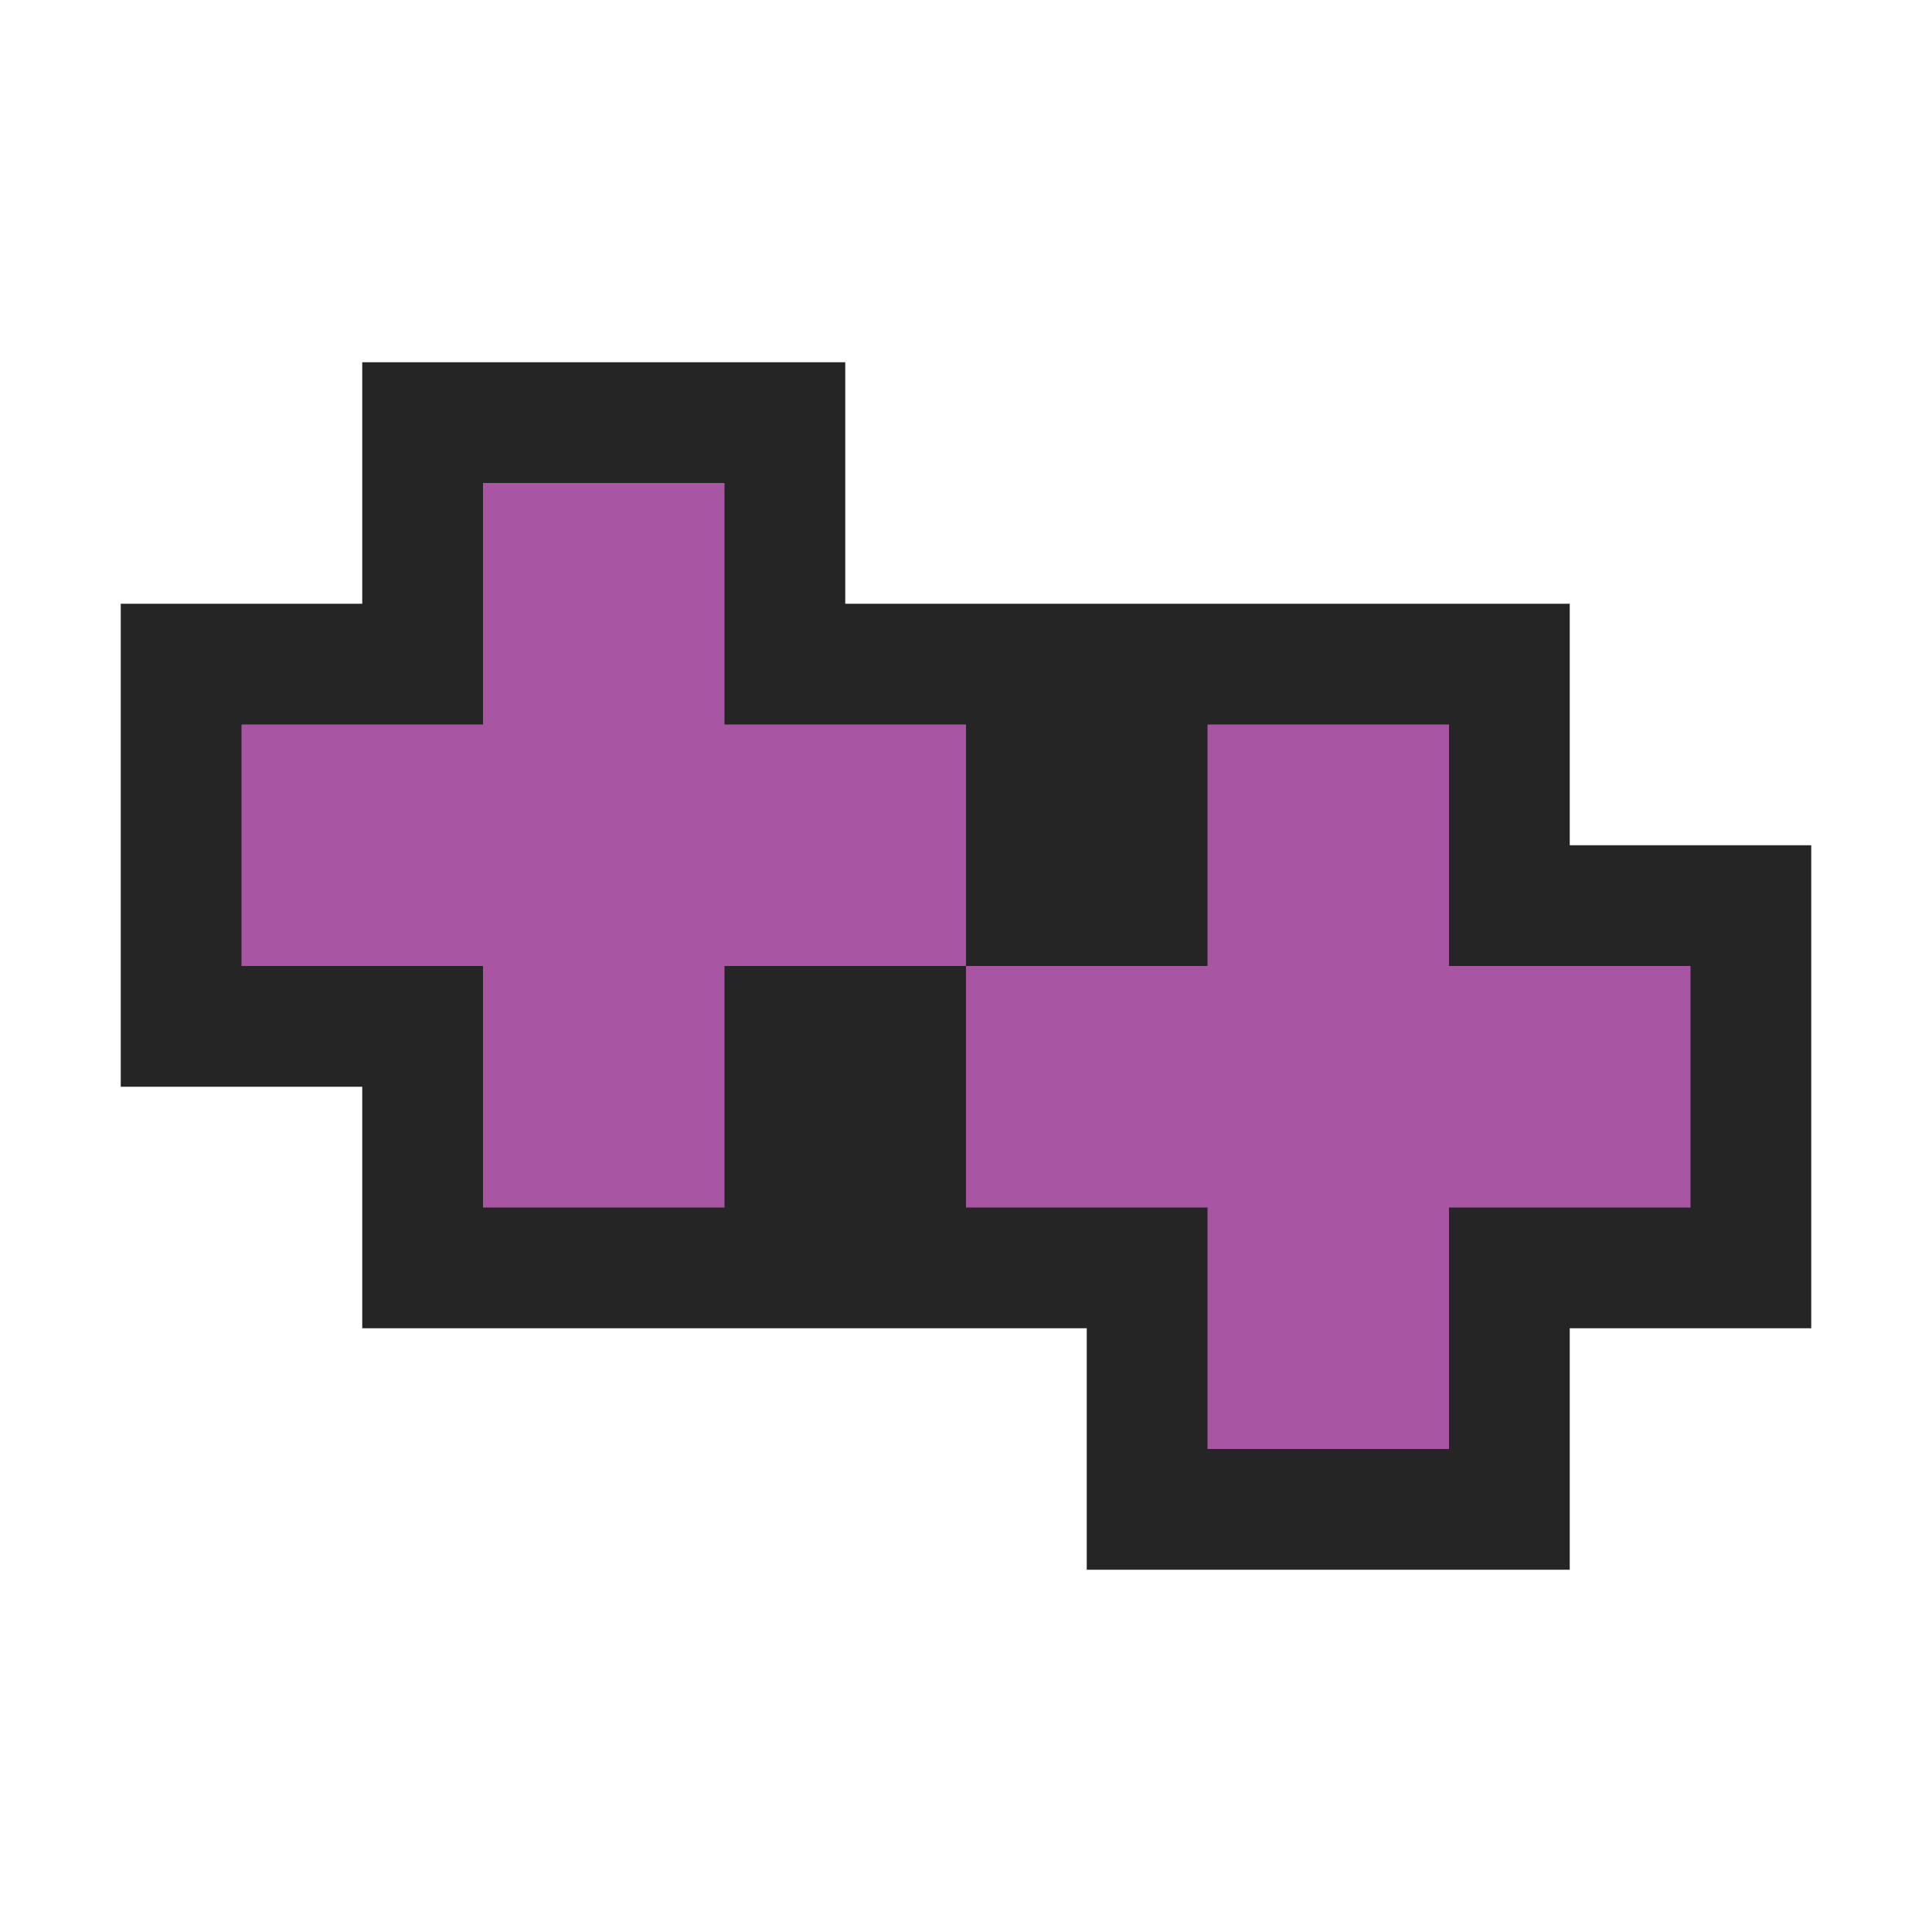
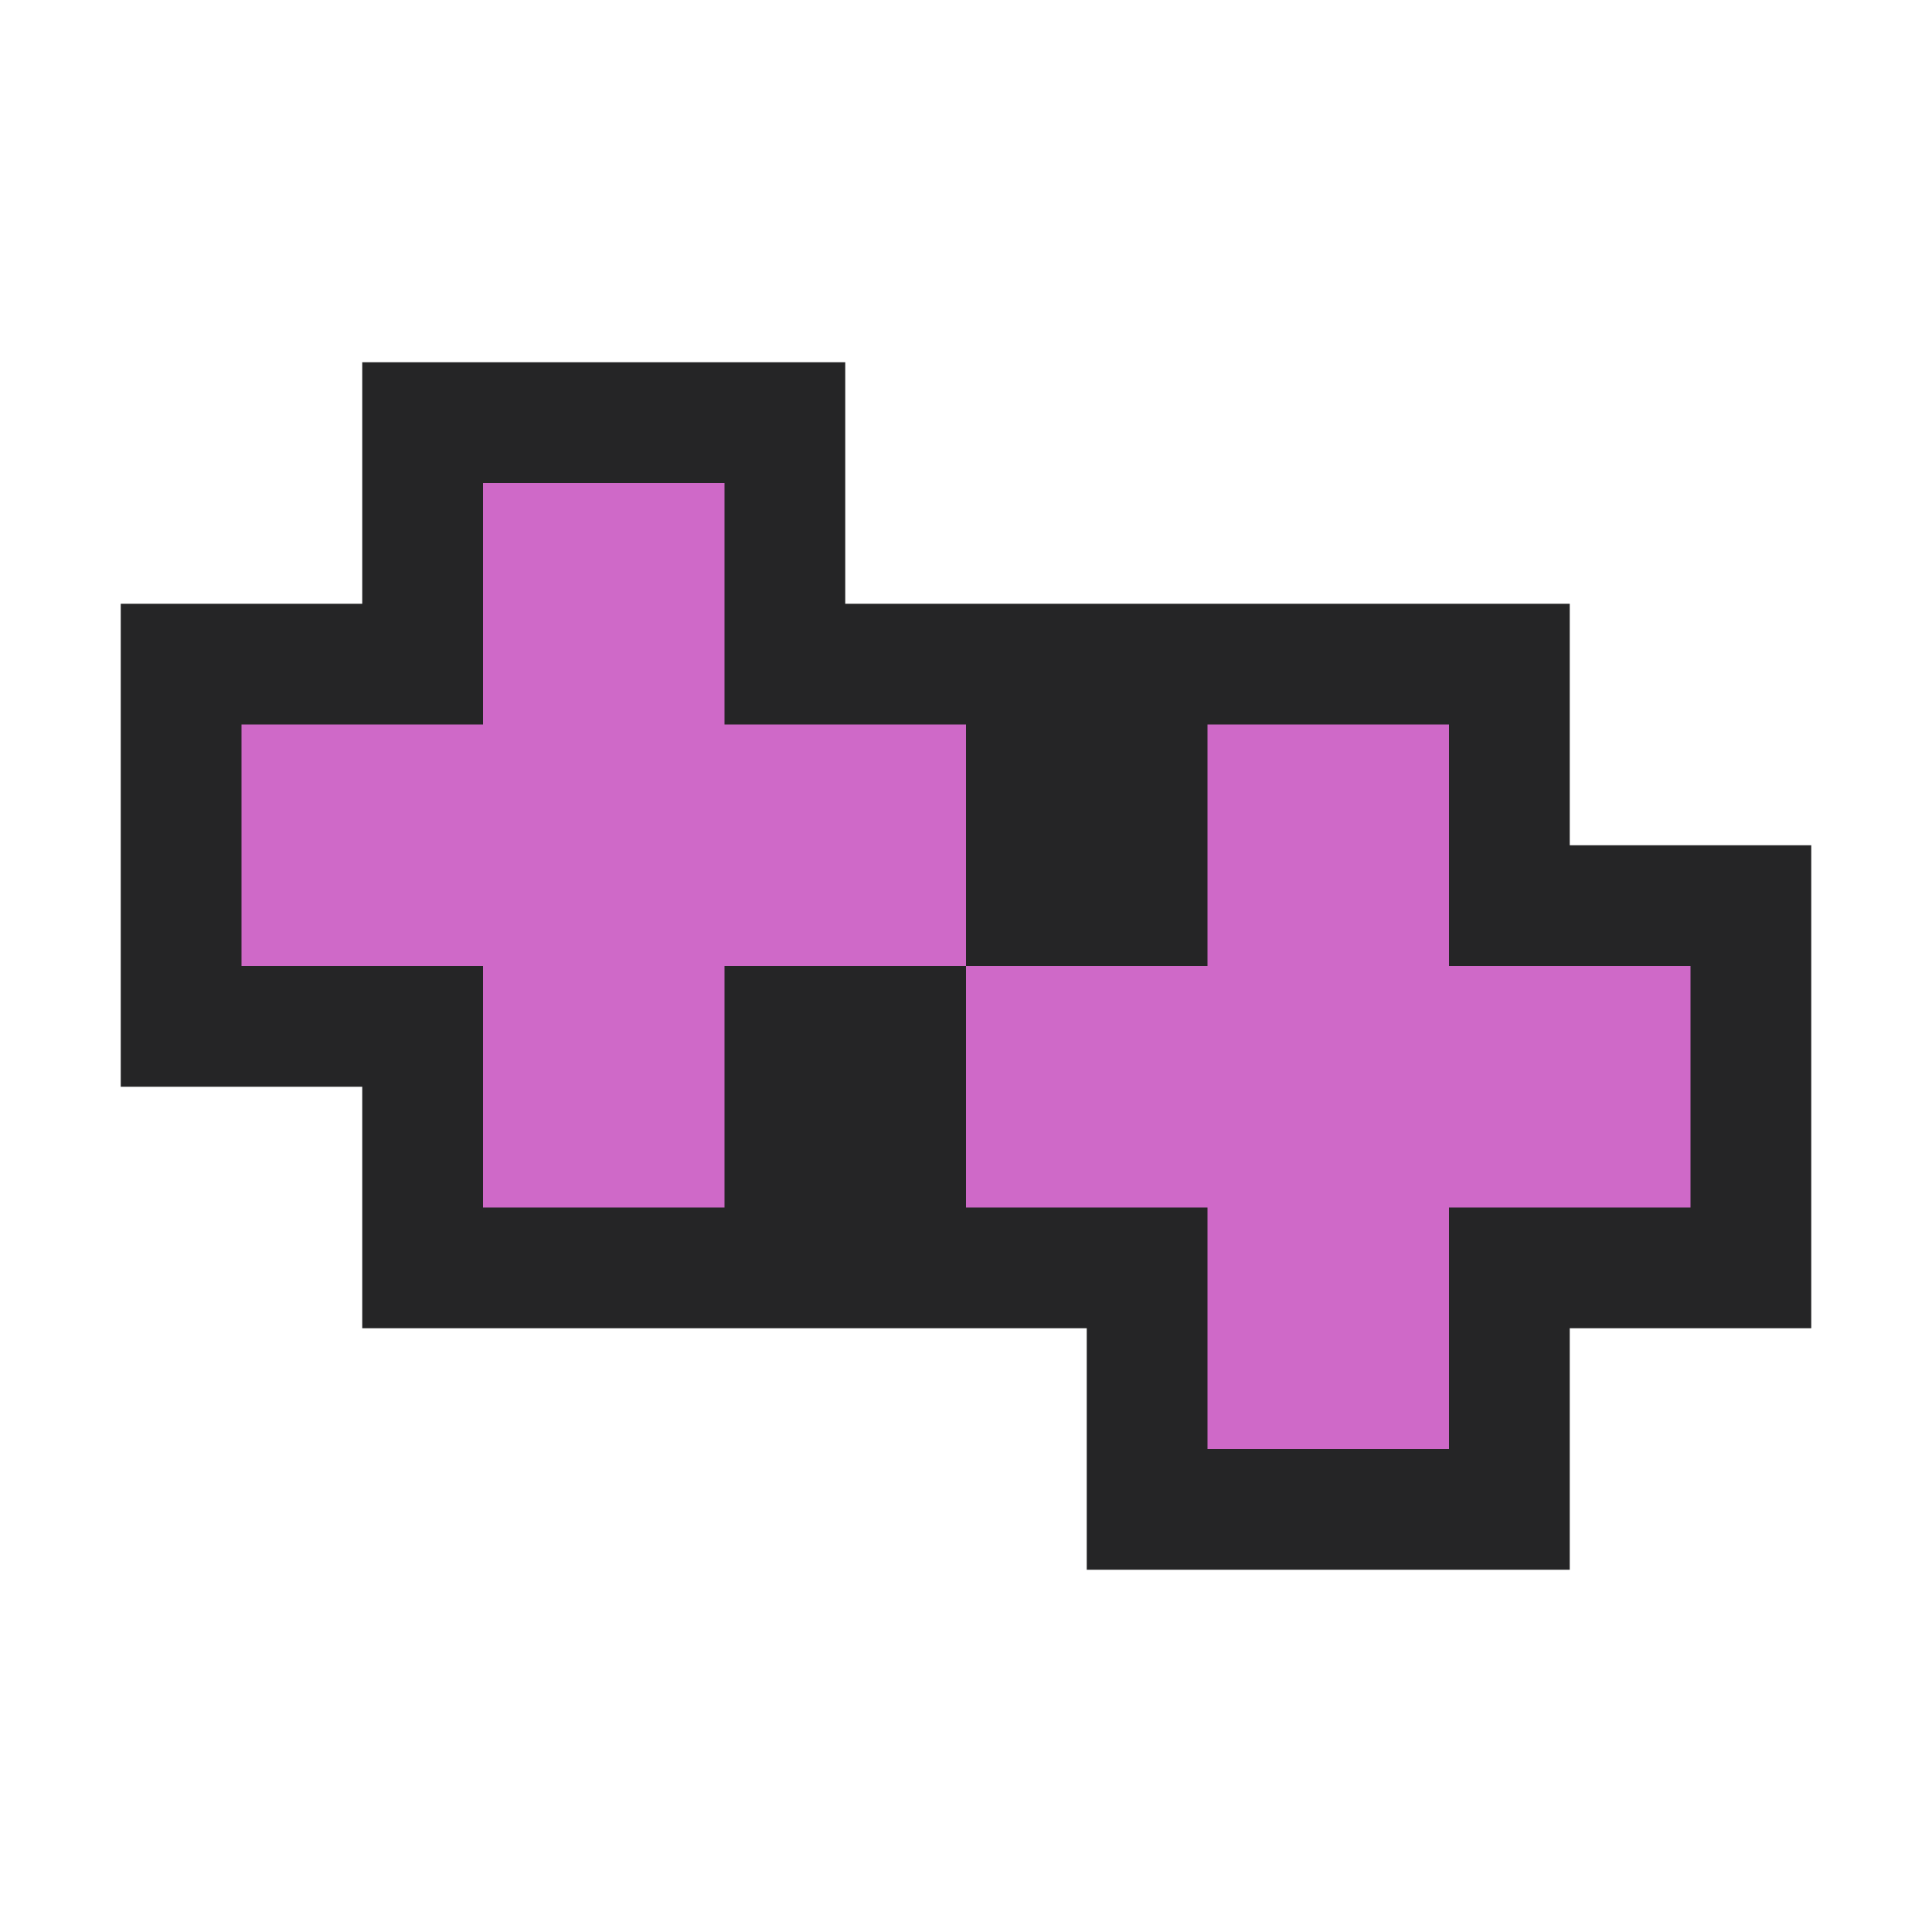
<svg xmlns="http://www.w3.org/2000/svg" version="1.1" x="0px" y="0px" viewBox="0 0 16 16" style="enable-background:new 0 0 16 16;" xml:space="preserve">
  <g id="outline">
    <rect x="0" y="0" style="opacity:0;fill:#252526;" width="16" height="16" />
    <polygon style="fill:#252526;" points="15,7 13,7 13,5 7,5 7,3 3,3 3,5 1,5 1,9 3,9 3,11 9,11 9,13 13,13 13,11 15,11  " />
  </g>
  <g id="color_x5F_importance">
    <g>
-       <polygon style="fill:#a856a3;" points="6,6 6,4 4,4 4,6 2,6 2,8 4,8 4,10 6,10 6,8 8,8 8,6   " />
-       <polygon style="fill:#a856a3;" points="14,8 12,8 12,6 10,6 10,8 8,8 8,10 10,10 10,12 12,12 12,10 14,10   " />
+       <polygon style="fill:#CF69C8;" points="6,6 6,4 4,4 4,6 2,6 2,8 4,8 4,10 6,10 6,8 8,8 8,6   " />
+       <polygon style="fill:#CF69C8;" points="14,8 12,8 12,6 10,6 10,8 8,8 8,10 10,10 10,12 12,12 12,10 14,10   " />
    </g>
  </g>
</svg>
